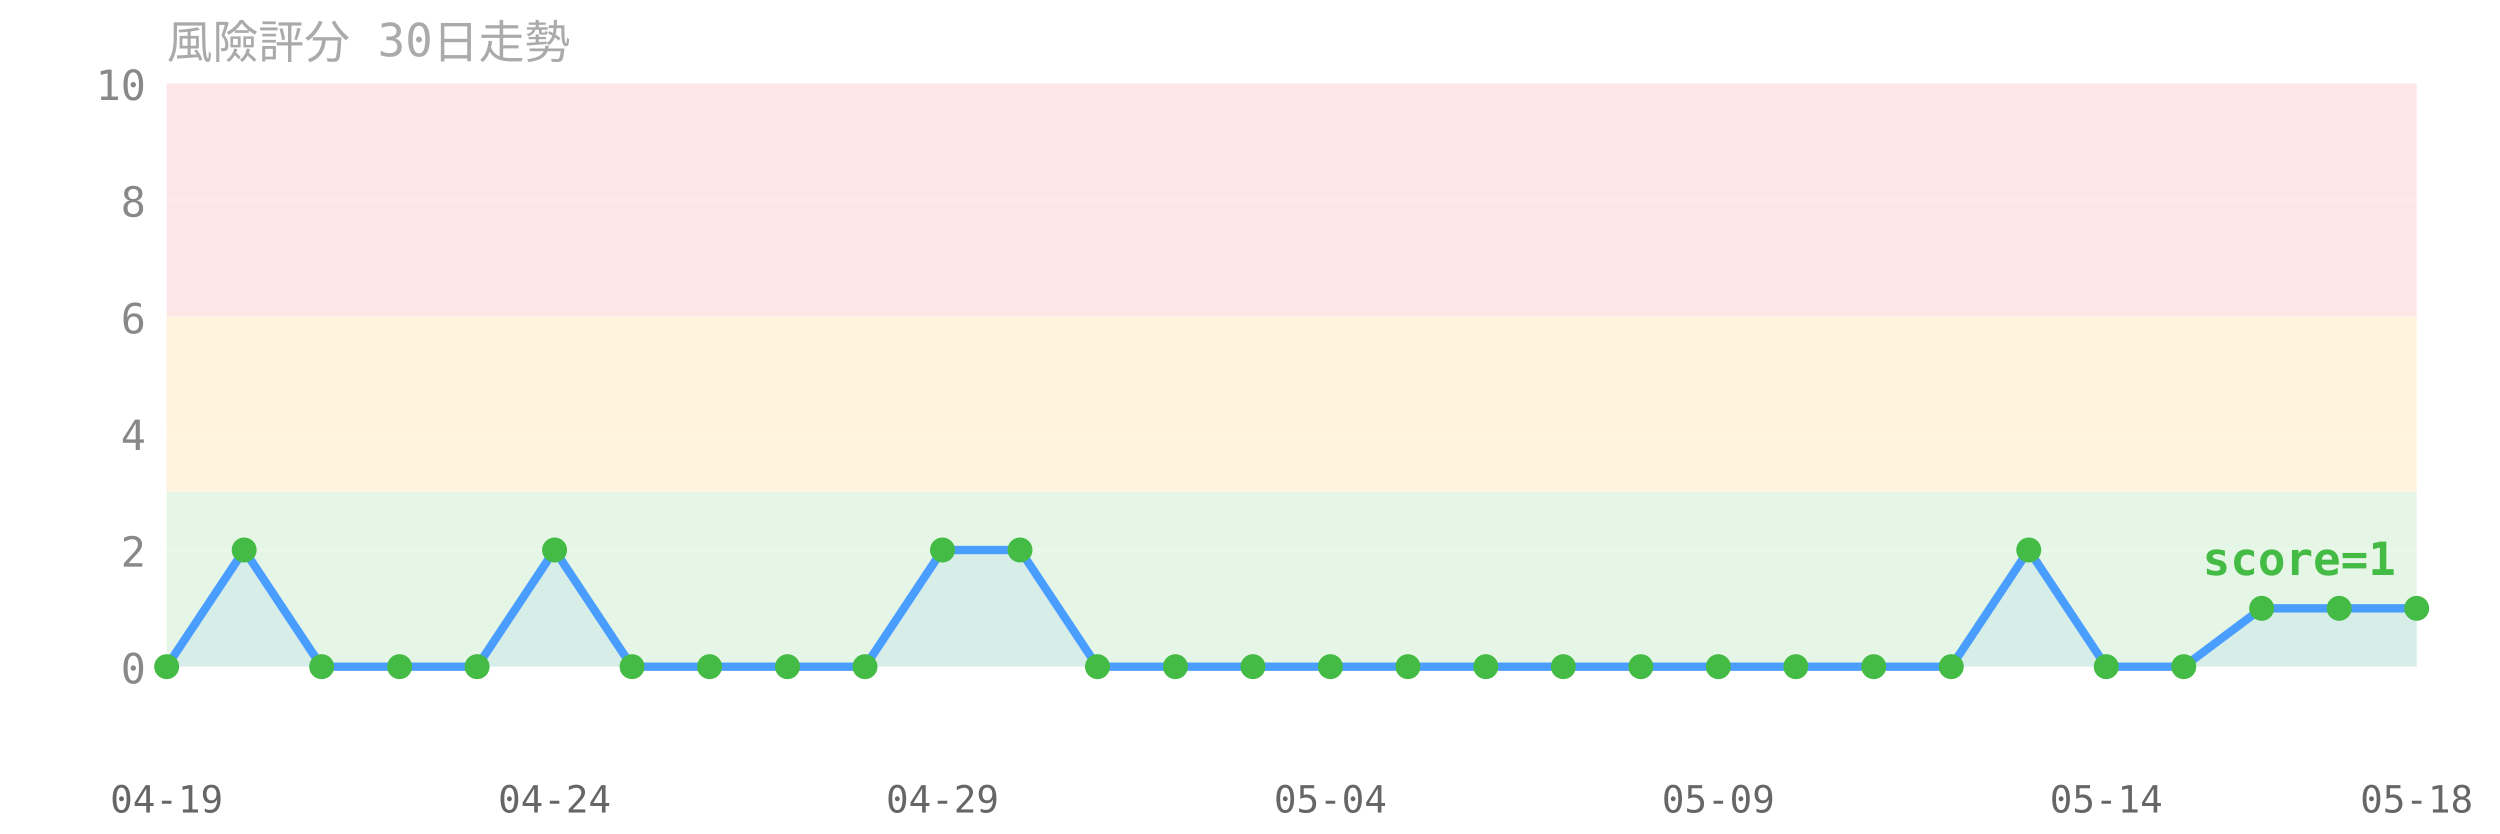
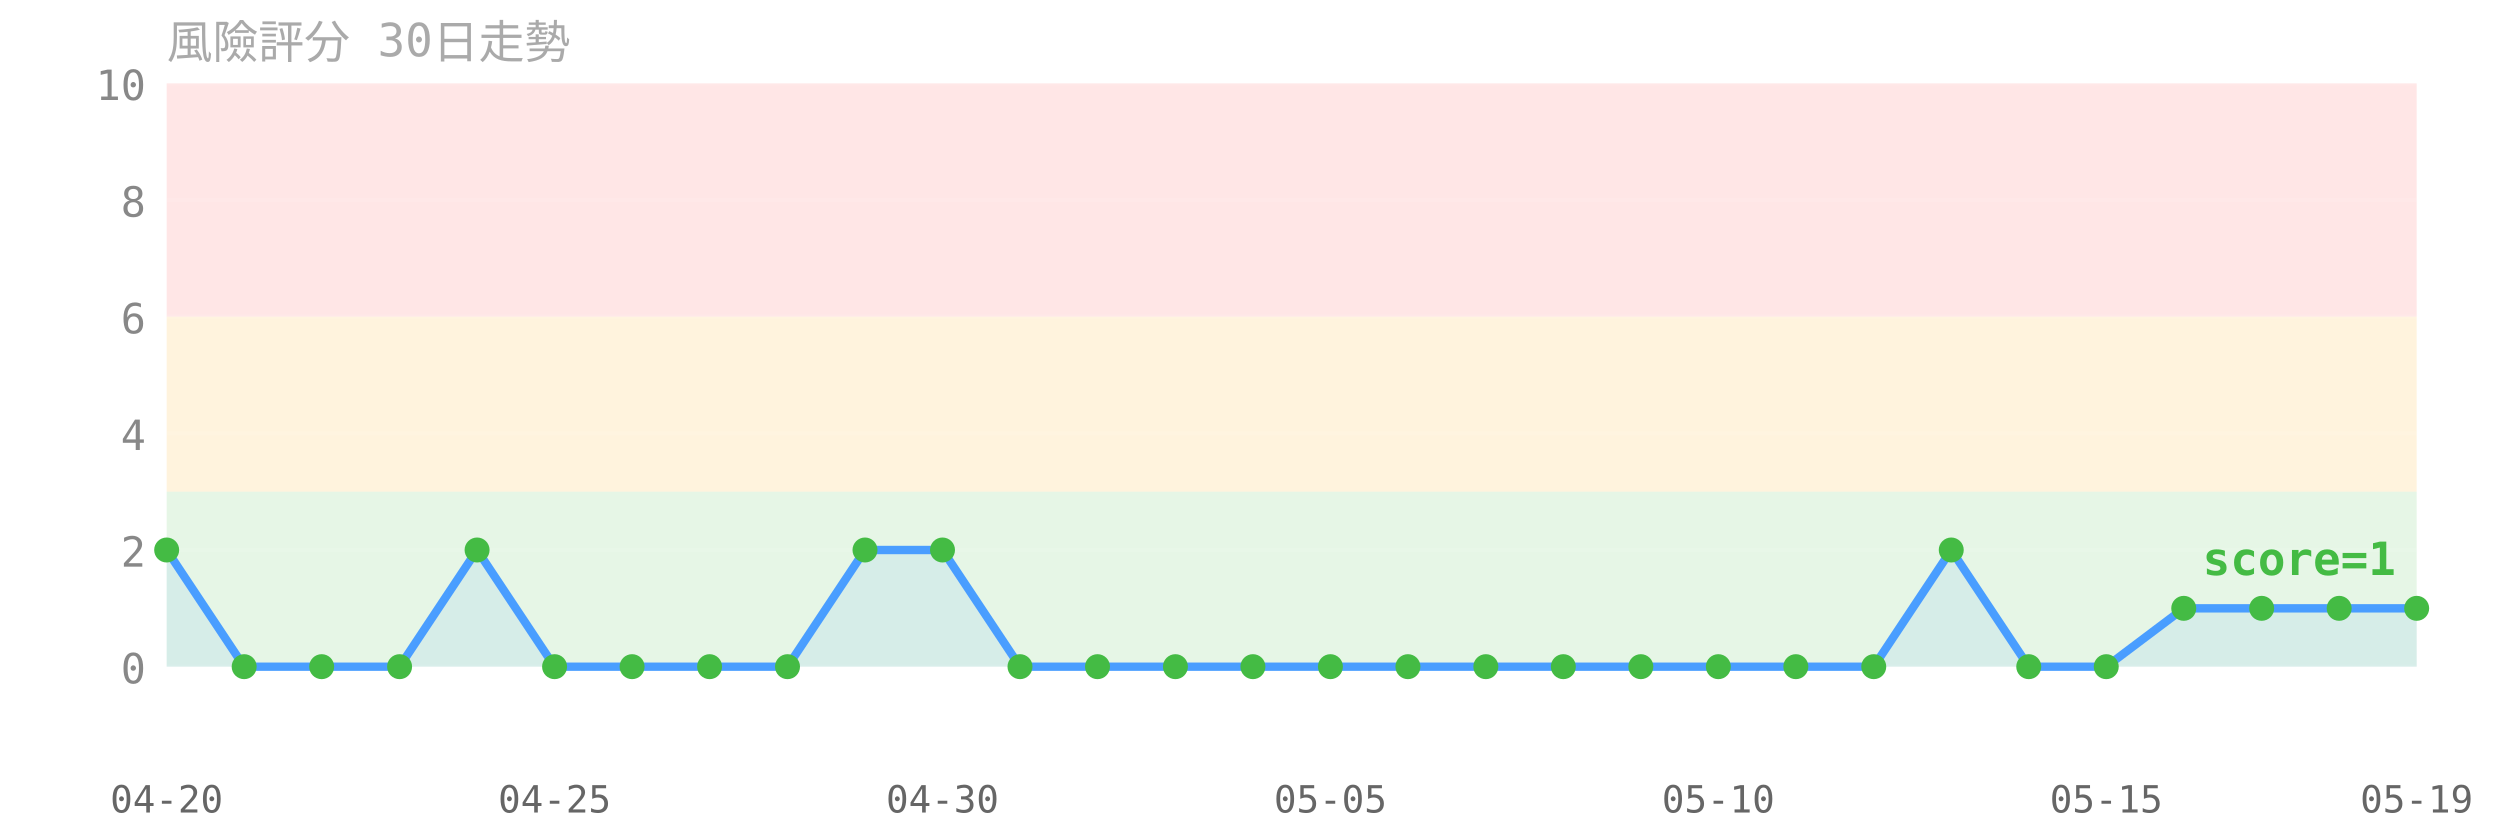
<svg xmlns="http://www.w3.org/2000/svg" width="600" height="200" style="background:#0b0f19;font-family:monospace">
  <rect x="40" y="20.0" width="540" height="56.0" fill="#ff444422" />
  <rect x="40" y="76.0" width="540" height="42.0" fill="#ffaa0022" />
  <rect x="40" y="118.0" width="540" height="42.0" fill="#44bb4422" />
  <line x1="40" y1="160.0" x2="580" y2="160.0" stroke="#ffffff18" stroke-width="1" />
  <text x="35" y="164.0" fill="#888" font-size="10" text-anchor="end">0</text>
  <line x1="40" y1="132.0" x2="580" y2="132.0" stroke="#ffffff18" stroke-width="1" />
  <text x="35" y="136.0" fill="#888" font-size="10" text-anchor="end">2</text>
  <line x1="40" y1="104.0" x2="580" y2="104.0" stroke="#ffffff18" stroke-width="1" />
  <text x="35" y="108.0" fill="#888" font-size="10" text-anchor="end">4</text>
  <line x1="40" y1="76.0" x2="580" y2="76.0" stroke="#ffffff18" stroke-width="1" />
  <text x="35" y="80.0" fill="#888" font-size="10" text-anchor="end">6</text>
  <line x1="40" y1="48.0" x2="580" y2="48.0" stroke="#ffffff18" stroke-width="1" />
  <text x="35" y="52.0" fill="#888" font-size="10" text-anchor="end">8</text>
  <line x1="40" y1="20.0" x2="580" y2="20.0" stroke="#ffffff18" stroke-width="1" />
  <text x="35" y="24.0" fill="#888" font-size="10" text-anchor="end">10</text>
-   <polyline points="40.0,160.0 58.6,132.0 77.2,160.0 95.9,160.0 114.5,160.0 133.1,132.0 151.7,160.0 170.3,160.0 189.0,160.0 207.6,160.0 226.2,132.0 244.8,132.0 263.4,160.0 282.1,160.0 300.7,160.0 319.3,160.0 337.9,160.0 356.6,160.0 375.2,160.0 393.8,160.0 412.4,160.0 431.0,160.0 449.7,160.0 468.3,160.0 486.9,132.0 505.5,160.0 524.1,160.0 542.8,146.0 561.4,146.0 580.0,146.0" fill="none" stroke="#4a9eff" stroke-width="2" stroke-linejoin="round" />
-   <polygon points="40.0,160.0 40.0,160.0 58.6,132.0 77.2,160.0 95.9,160.0 114.5,160.0 133.1,132.0 151.7,160.0 170.3,160.0 189.0,160.0 207.6,160.0 226.2,132.0 244.8,132.0 263.4,160.0 282.1,160.0 300.7,160.0 319.3,160.0 337.9,160.0 356.6,160.0 375.2,160.0 393.8,160.0 412.4,160.0 431.0,160.0 449.7,160.0 468.3,160.0 486.9,132.0 505.5,160.0 524.1,160.0 542.8,146.0 561.4,146.0 580.0,146.0 580.0,160.0" fill="#4a9eff18" />
-   <circle cx="40.0" cy="160.0" r="3" fill="#44bb44" />
-   <circle cx="58.6" cy="132.0" r="3" fill="#44bb44" />
+   <polyline points="40.0,132.0 58.6,160.0 77.2,160.0 95.9,160.0 114.5,132.0 133.1,160.0 151.7,160.0 170.3,160.0 189.0,160.0 207.6,132.0 226.2,132.0 244.8,160.0 263.4,160.0 282.1,160.0 300.7,160.0 319.3,160.0 337.9,160.0 356.6,160.0 375.2,160.0 393.8,160.0 412.4,160.0 431.0,160.0 449.7,160.0 468.3,132.0 486.9,160.0 505.5,160.0 524.1,146.0 542.8,146.0 561.4,146.0 580.0,146.0" fill="none" stroke="#4a9eff" stroke-width="2" stroke-linejoin="round" />
+   <polygon points="40.0,160.0 40.0,132.0 58.6,160.0 77.2,160.0 95.9,160.0 114.5,132.0 133.1,160.0 151.7,160.0 170.3,160.0 189.0,160.0 207.6,132.0 226.2,132.0 244.8,160.0 263.4,160.0 282.1,160.0 300.7,160.0 319.3,160.0 337.9,160.0 356.6,160.0 375.2,160.0 393.8,160.0 412.4,160.0 431.0,160.0 449.7,160.0 468.3,132.0 486.9,160.0 505.5,160.0 524.1,146.0 542.8,146.0 561.4,146.0 580.0,146.0 580.0,160.0" fill="#4a9eff18" />
+   <circle cx="40.0" cy="132.0" r="3" fill="#44bb44" />
+   <circle cx="58.6" cy="160.0" r="3" fill="#44bb44" />
  <circle cx="77.2" cy="160.0" r="3" fill="#44bb44" />
  <circle cx="95.9" cy="160.0" r="3" fill="#44bb44" />
-   <circle cx="114.5" cy="160.0" r="3" fill="#44bb44" />
-   <circle cx="133.1" cy="132.0" r="3" fill="#44bb44" />
+   <circle cx="114.5" cy="132.0" r="3" fill="#44bb44" />
+   <circle cx="133.1" cy="160.0" r="3" fill="#44bb44" />
  <circle cx="151.7" cy="160.0" r="3" fill="#44bb44" />
  <circle cx="170.3" cy="160.0" r="3" fill="#44bb44" />
  <circle cx="189.0" cy="160.0" r="3" fill="#44bb44" />
-   <circle cx="207.6" cy="160.0" r="3" fill="#44bb44" />
+   <circle cx="207.6" cy="132.0" r="3" fill="#44bb44" />
  <circle cx="226.2" cy="132.0" r="3" fill="#44bb44" />
-   <circle cx="244.8" cy="132.0" r="3" fill="#44bb44" />
+   <circle cx="244.8" cy="160.0" r="3" fill="#44bb44" />
  <circle cx="263.4" cy="160.0" r="3" fill="#44bb44" />
  <circle cx="282.1" cy="160.0" r="3" fill="#44bb44" />
  <circle cx="300.7" cy="160.0" r="3" fill="#44bb44" />
  <circle cx="319.3" cy="160.0" r="3" fill="#44bb44" />
  <circle cx="337.9" cy="160.0" r="3" fill="#44bb44" />
  <circle cx="356.6" cy="160.0" r="3" fill="#44bb44" />
  <circle cx="375.2" cy="160.0" r="3" fill="#44bb44" />
  <circle cx="393.8" cy="160.0" r="3" fill="#44bb44" />
  <circle cx="412.4" cy="160.0" r="3" fill="#44bb44" />
  <circle cx="431.0" cy="160.0" r="3" fill="#44bb44" />
  <circle cx="449.7" cy="160.0" r="3" fill="#44bb44" />
-   <circle cx="468.3" cy="160.0" r="3" fill="#44bb44" />
-   <circle cx="486.9" cy="132.0" r="3" fill="#44bb44" />
+   <circle cx="468.3" cy="132.0" r="3" fill="#44bb44" />
+   <circle cx="486.9" cy="160.0" r="3" fill="#44bb44" />
  <circle cx="505.5" cy="160.0" r="3" fill="#44bb44" />
-   <circle cx="524.1" cy="160.0" r="3" fill="#44bb44" />
+   <circle cx="524.1" cy="146.0" r="3" fill="#44bb44" />
  <circle cx="542.8" cy="146.0" r="3" fill="#44bb44" />
  <circle cx="561.4" cy="146.0" r="3" fill="#44bb44" />
  <circle cx="580.0" cy="146.0" r="3" fill="#44bb44" />
-   <text x="40.0" y="195" fill="#666" font-size="9" text-anchor="middle">04-19</text>
-   <text x="133.1" y="195" fill="#666" font-size="9" text-anchor="middle">04-24</text>
-   <text x="226.2" y="195" fill="#666" font-size="9" text-anchor="middle">04-29</text>
-   <text x="319.3" y="195" fill="#666" font-size="9" text-anchor="middle">05-04</text>
-   <text x="412.4" y="195" fill="#666" font-size="9" text-anchor="middle">05-09</text>
-   <text x="505.5" y="195" fill="#666" font-size="9" text-anchor="middle">05-14</text>
-   <text x="580.0" y="195" fill="#666" font-size="9" text-anchor="middle">05-18</text>
+   <text x="40.0" y="195" fill="#666" font-size="9" text-anchor="middle">04-20</text>
+   <text x="133.1" y="195" fill="#666" font-size="9" text-anchor="middle">04-25</text>
+   <text x="226.2" y="195" fill="#666" font-size="9" text-anchor="middle">04-30</text>
+   <text x="319.3" y="195" fill="#666" font-size="9" text-anchor="middle">05-05</text>
+   <text x="412.4" y="195" fill="#666" font-size="9" text-anchor="middle">05-10</text>
+   <text x="505.5" y="195" fill="#666" font-size="9" text-anchor="middle">05-15</text>
+   <text x="580.0" y="195" fill="#666" font-size="9" text-anchor="middle">05-19</text>
  <text x="575.0" y="138.0" fill="#44bb44" font-size="11" text-anchor="end" font-weight="bold">score=1</text>
  <text x="40" y="14" fill="#aaa" font-size="11">風險評分 30日走勢</text>
</svg>
